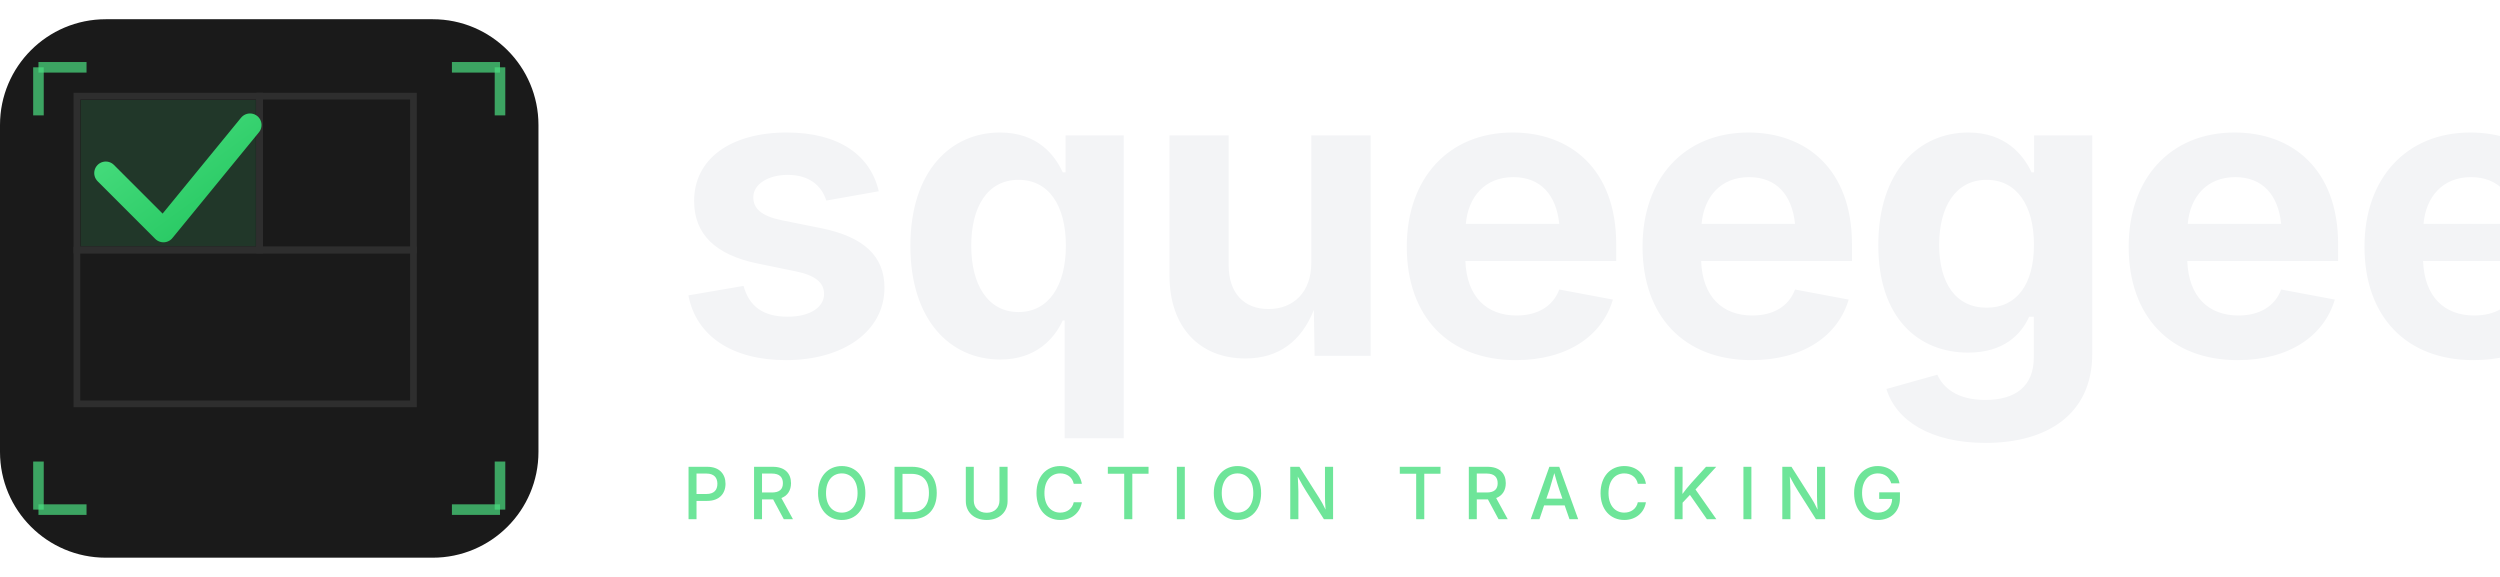
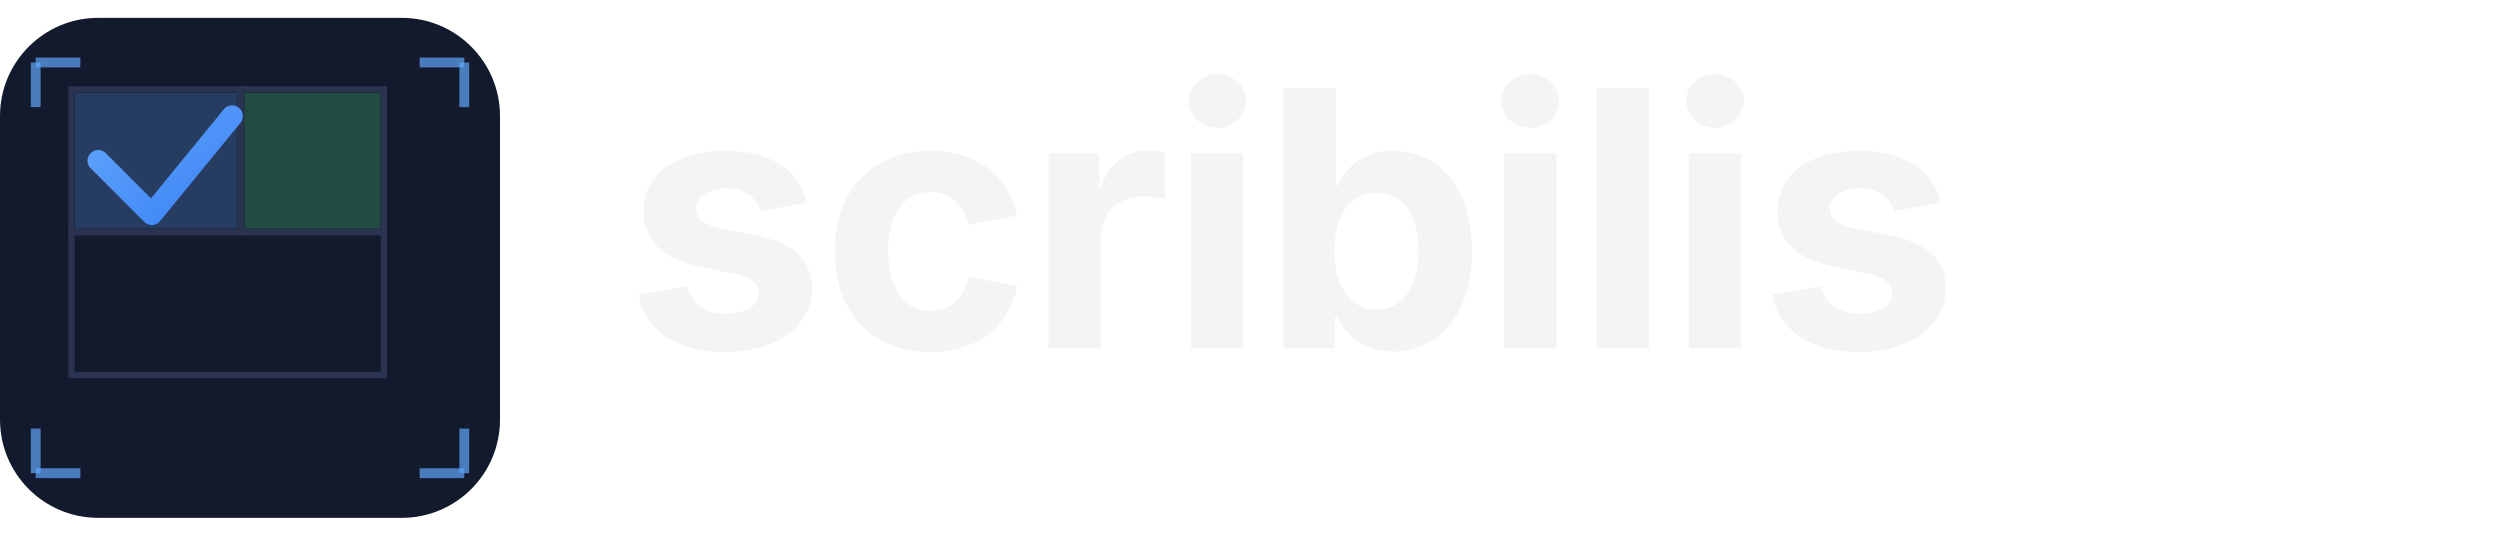
- <svg xmlns="http://www.w3.org/2000/svg" viewBox="0 0 260 60">
+ <svg xmlns="http://www.w3.org/2000/svg" viewBox="0 0 280 60">
  <defs>
-     <linearGradient id="greenGrad" x1="0%" y1="0%" x2="100%" y2="100%">
-       <stop offset="0%" style="stop-color:#4ade80;stop-opacity:1" />
-       <stop offset="100%" style="stop-color:#22c55e;stop-opacity:1" />
+     <linearGradient id="blueGrad" x1="0%" y1="0%" x2="100%" y2="100%">
+       <stop offset="0%" style="stop-color:#60a5fa;stop-opacity:1" />
+       <stop offset="100%" style="stop-color:#3b82f6;stop-opacity:1" />
    </linearGradient>
  </defs>
-   <rect x="0" y="2" width="56" height="56" rx="11" fill="#1a1a1a" />
-   <rect x="8" y="10" width="19" height="16" fill="none" stroke="#2e2e2e" stroke-width="0.7" />
-   <rect x="27" y="10" width="16" height="16" fill="none" stroke="#2e2e2e" stroke-width="0.7" />
-   <rect x="8" y="26" width="35" height="16" fill="none" stroke="#2e2e2e" stroke-width="0.7" />
-   <rect x="8.4" y="10.4" width="18.2" height="15.2" fill="#4ade80" opacity="0.15" />
-   <polyline points="11,18 17,24 26,13" fill="none" stroke="url(#greenGrad)" stroke-width="2.4" stroke-linecap="round" stroke-linejoin="round" />
-   <line x1="4" y1="7" x2="9" y2="7" stroke="#4ade80" stroke-width="1.1" opacity="0.7" />
-   <line x1="4" y1="7" x2="4" y2="12" stroke="#4ade80" stroke-width="1.1" opacity="0.7" />
-   <line x1="52" y1="7" x2="47" y2="7" stroke="#4ade80" stroke-width="1.1" opacity="0.7" />
-   <line x1="52" y1="7" x2="52" y2="12" stroke="#4ade80" stroke-width="1.1" opacity="0.7" />
-   <line x1="4" y1="53" x2="9" y2="53" stroke="#4ade80" stroke-width="1.1" opacity="0.7" />
-   <line x1="4" y1="53" x2="4" y2="48" stroke="#4ade80" stroke-width="1.1" opacity="0.7" />
-   <line x1="52" y1="53" x2="47" y2="53" stroke="#4ade80" stroke-width="1.1" opacity="0.7" />
-   <line x1="52" y1="53" x2="52" y2="48" stroke="#4ade80" stroke-width="1.1" opacity="0.7" />
-   <text x="70" y="37" font-family="Inter, -apple-system, BlinkMacSystemFont, sans-serif" font-size="42" font-weight="700" letter-spacing="-0.5" fill="#f3f4f6">squeegee</text>
-   <text x="71" y="54" font-family="Inter, -apple-system, BlinkMacSystemFont, sans-serif" font-size="7.5" font-weight="500" letter-spacing="2" fill="#4ade80" opacity="0.8">PRODUCTION TRACKING</text>
+   <rect x="0" y="2" width="56" height="56" rx="11" fill="#141a2e" />
+   <rect x="8" y="10" width="19" height="16" fill="none" stroke="#2a3350" stroke-width="0.7" />
+   <rect x="27" y="10" width="16" height="16" fill="none" stroke="#2a3350" stroke-width="0.7" />
+   <rect x="8" y="26" width="35" height="16" fill="none" stroke="#2a3350" stroke-width="0.7" />
+   <rect x="8.4" y="10.4" width="18.2" height="15.2" fill="#60a5fa" opacity="0.25" />
+   <rect x="27.4" y="10.4" width="15.2" height="15.2" fill="#4ade80" opacity="0.25" />
+   <polyline points="11,18 17,24 26,13" fill="none" stroke="url(#blueGrad)" stroke-width="2.4" stroke-linecap="round" stroke-linejoin="round" />
+   <line x1="4" y1="7" x2="9" y2="7" stroke="#60a5fa" stroke-width="1.1" opacity="0.7" />
+   <line x1="4" y1="7" x2="4" y2="12" stroke="#60a5fa" stroke-width="1.1" opacity="0.7" />
+   <line x1="52" y1="7" x2="47" y2="7" stroke="#60a5fa" stroke-width="1.1" opacity="0.7" />
+   <line x1="52" y1="7" x2="52" y2="12" stroke="#60a5fa" stroke-width="1.1" opacity="0.7" />
+   <line x1="4" y1="53" x2="9" y2="53" stroke="#60a5fa" stroke-width="1.1" opacity="0.7" />
+   <line x1="4" y1="53" x2="4" y2="48" stroke="#60a5fa" stroke-width="1.1" opacity="0.7" />
+   <line x1="52" y1="53" x2="47" y2="53" stroke="#60a5fa" stroke-width="1.1" opacity="0.7" />
+   <line x1="52" y1="53" x2="52" y2="48" stroke="#60a5fa" stroke-width="1.1" opacity="0.7" />
+   <text x="70" y="39" font-family="Inter, -apple-system, BlinkMacSystemFont, sans-serif" font-size="40" font-weight="700" letter-spacing="-0.5" fill="#f3f4f6">scribilis</text>
</svg>
